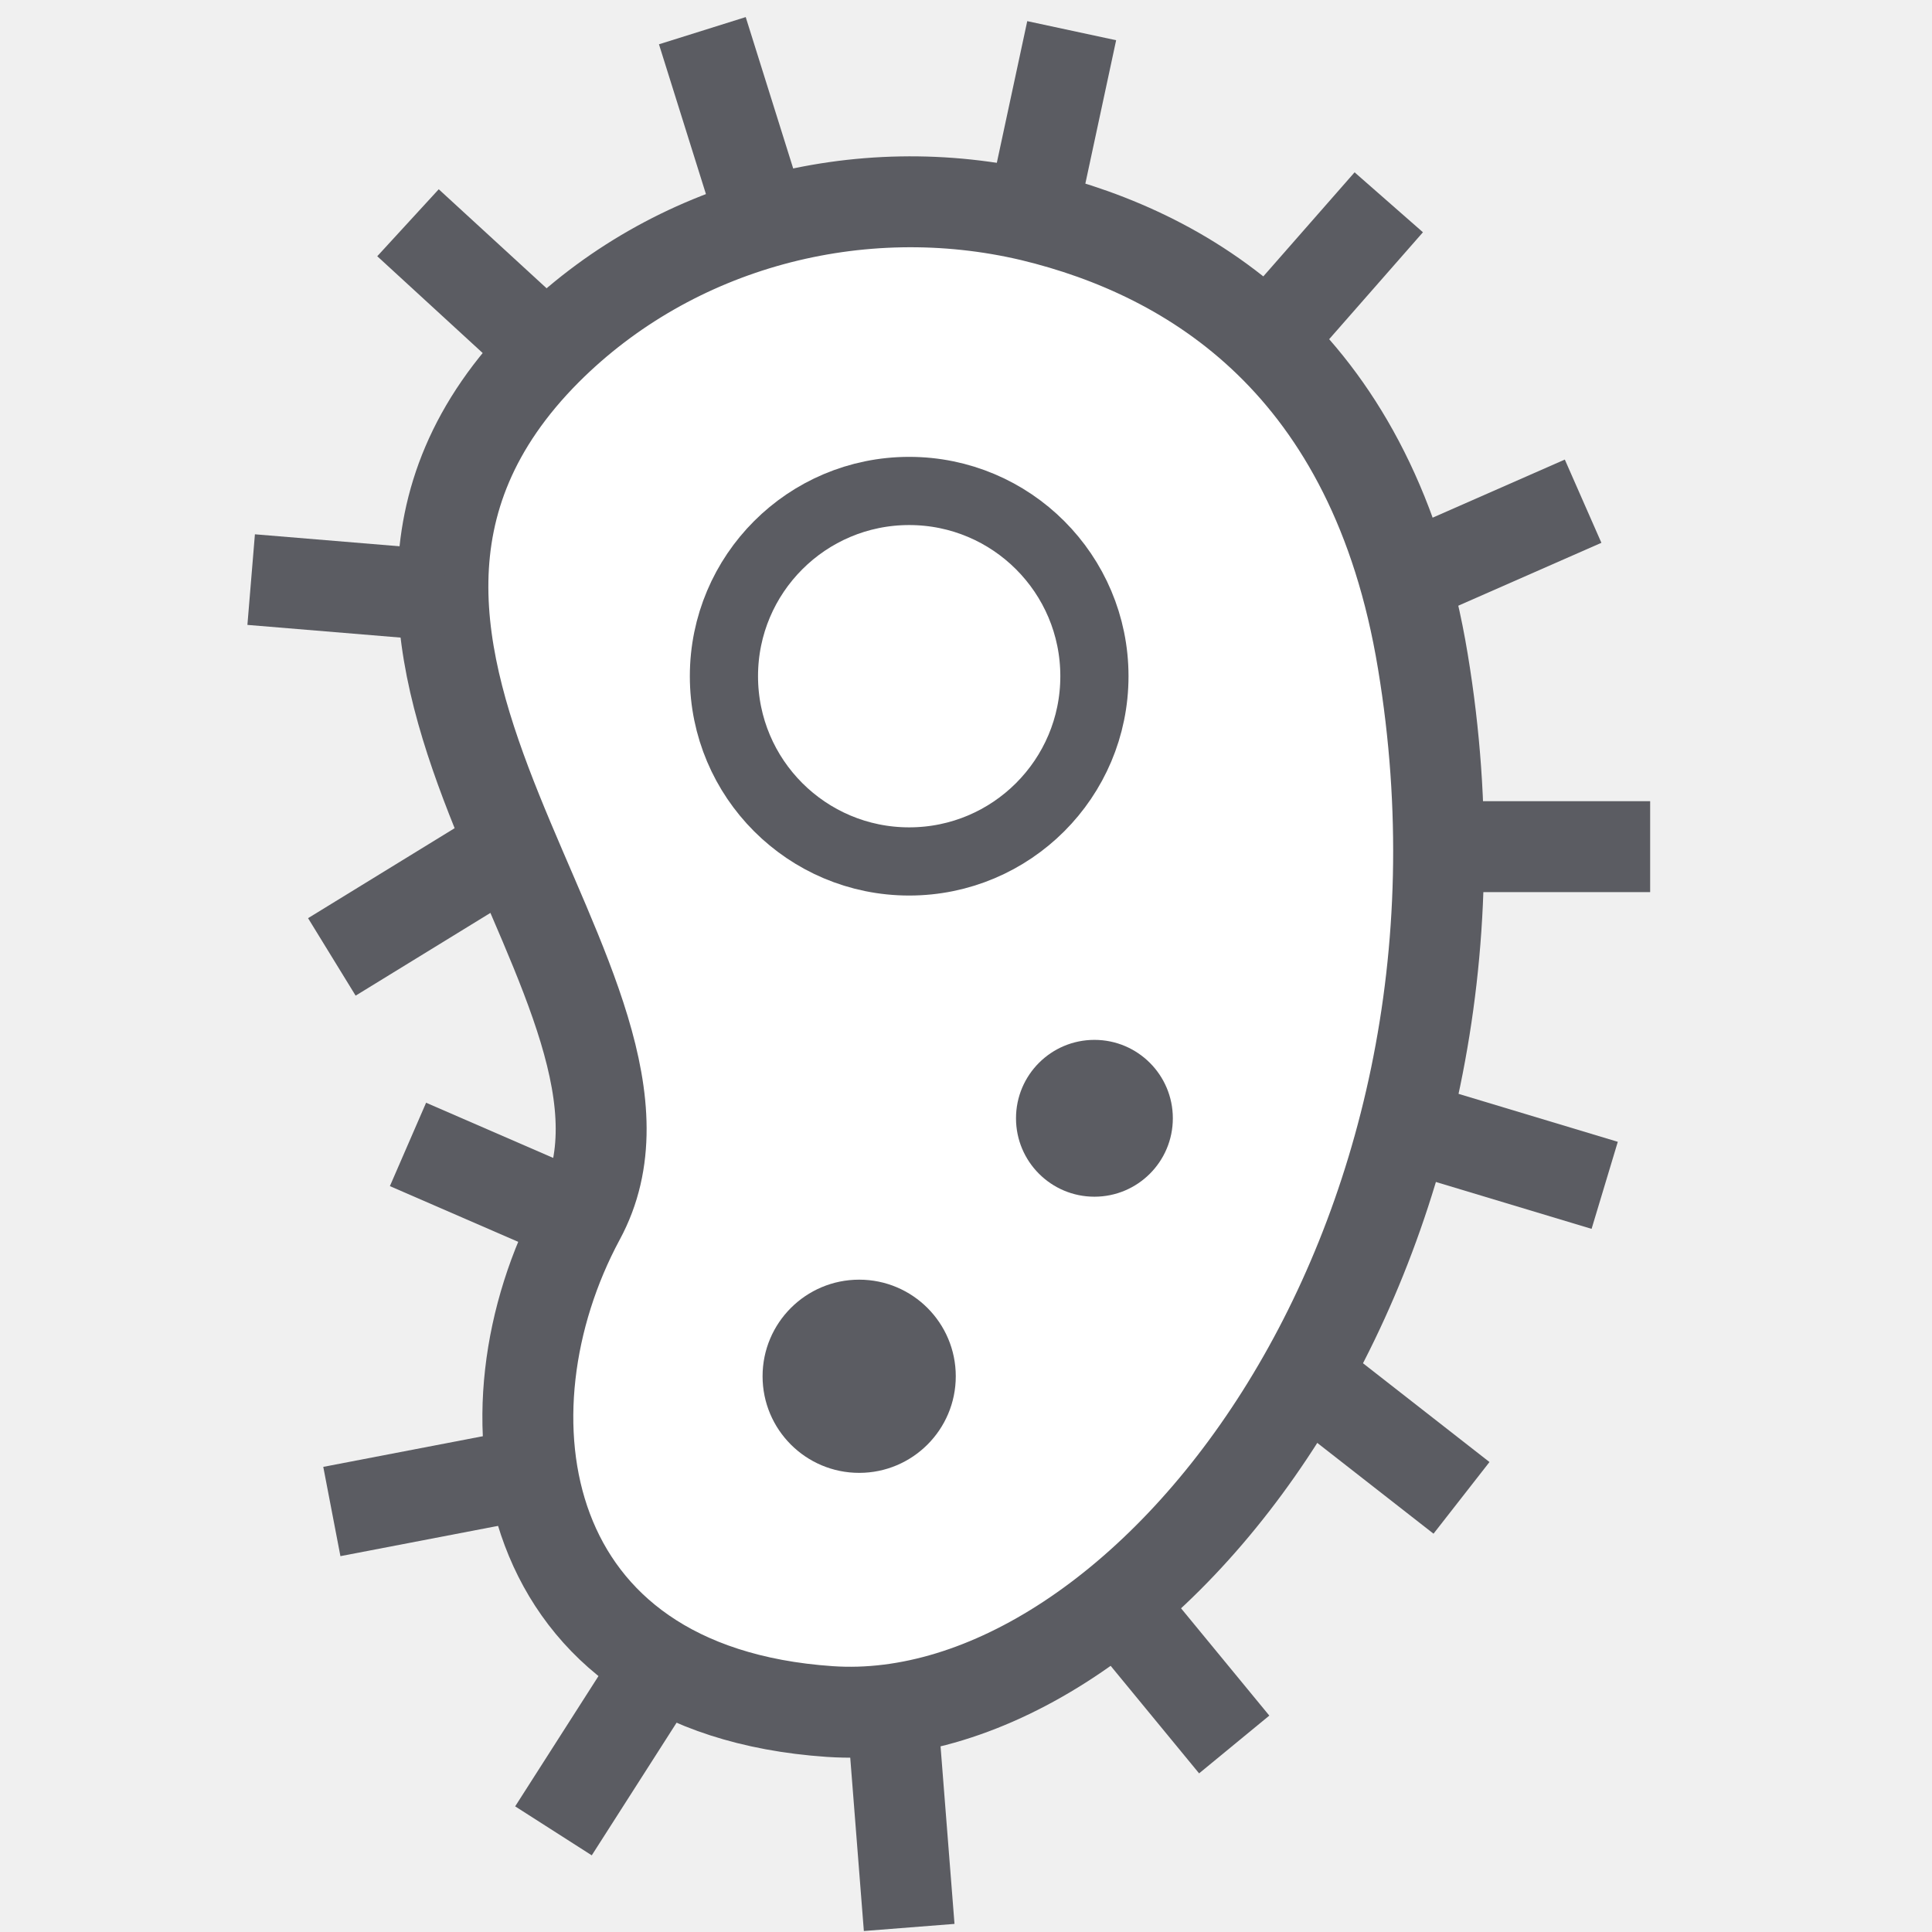
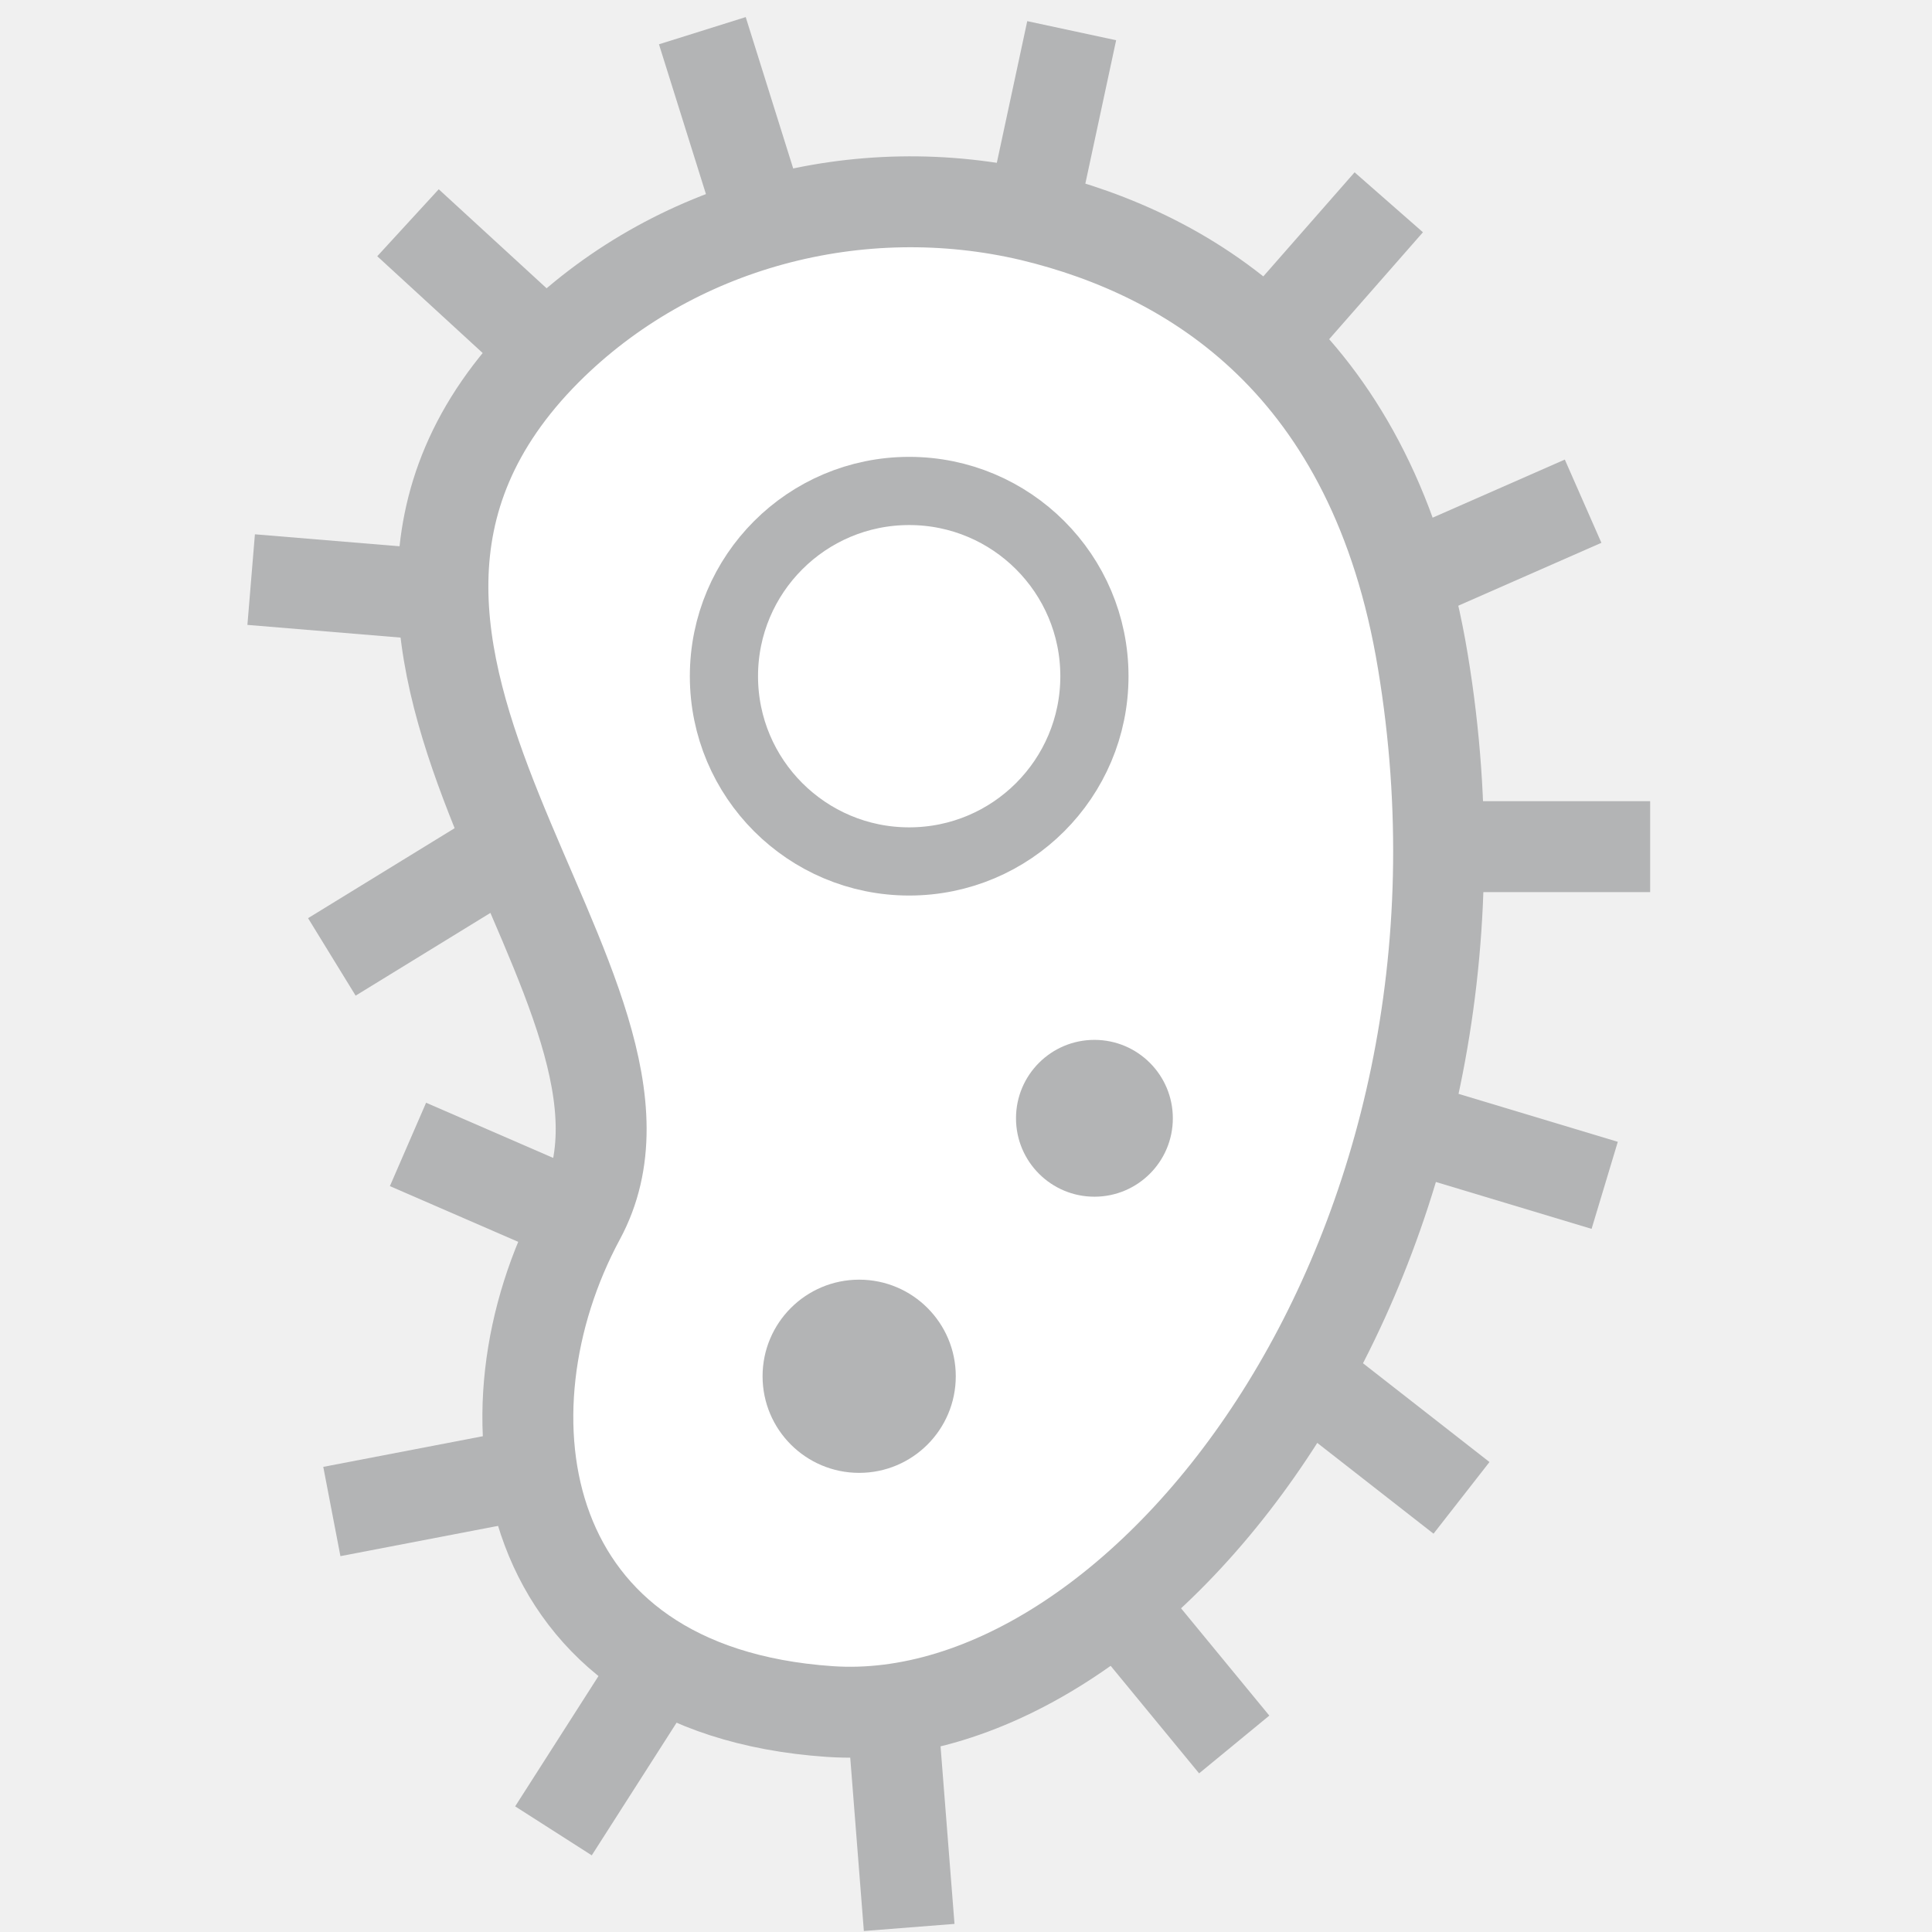
<svg xmlns="http://www.w3.org/2000/svg" version="1.1" id="Layer_1" x="0px" y="0px" viewBox="0 0 170 170" style="enable-background:new 0 0 170 170;" xml:space="preserve">
  <style type="text/css">
- 	.st0{fill:#FFFFFF;stroke:#5B5C62;stroke-width:8;stroke-linejoin:bevel;stroke-miterlimit:10;}
- 	.st1{fill:#FFFFFF;stroke:#5B5C62;stroke-width:6;stroke-linejoin:bevel;stroke-miterlimit:10;}
- 	.st2{fill:#5B5C62;}
- 	.st3{fill:none;stroke:#5B5C62;stroke-width:8;stroke-linejoin:bevel;stroke-miterlimit:10;}
+ 	.st0{fill:#FFFFFF;stroke:#B3B4B5;stroke-width:8;stroke-linejoin:bevel;stroke-miterlimit:10;}
+ 	.st1{fill:#FFFFFF;stroke:#B3B4B5;stroke-width:6;stroke-linejoin:bevel;stroke-miterlimit:10;}
+ 	.st2{fill:#B3B4B5;}
+ 	.st3{fill:none;stroke:#B3B4B5;stroke-width:8;stroke-linejoin:bevel;stroke-miterlimit:10;}
</style>
  <g>
    <path class="st0" d="M48.1,30.8C59.2,19.7,75.6,15.4,90.8,19c14.1,3.4,30.1,13.1,34.4,39.2c8.6,51.8-24.5,94.3-52.2,92.4   c-27.7-1.9-31.2-26.3-22-43.4C61.8,87.3,21.8,57.2,48.1,30.8z" />
    <circle class="st1" cx="80" cy="59.5" r="16.3" />
    <circle class="st2" cx="75.6" cy="121.1" r="8.5" />
    <circle class="st2" cx="96.3" cy="98.4" r="6.9" />
    <line class="st3" x1="67.1" y1="19.6" x2="61.8" y2="2.7" />
    <line class="st3" x1="90.8" y1="19" x2="94.3" y2="2.7" />
    <line class="st3" x1="111.5" y1="30" x2="122.2" y2="17.8" />
    <line class="st3" x1="123.6" y1="51" x2="139.3" y2="44.1" />
    <line class="st3" x1="126.6" y1="74.5" x2="145.2" y2="74.5" />
    <line class="st3" x1="141.2" y1="104.3" x2="123.6" y2="99" />
    <line class="st3" x1="128.6" y1="131.8" x2="114.9" y2="121.1" />
    <line class="st3" x1="108.6" y1="153.5" x2="98.4" y2="141.1" />
    <line class="st3" x1="80" y1="169.6" x2="78.5" y2="150.5" />
    <line class="st3" x1="48.7" y1="161.1" x2="58.1" y2="146.4" />
    <line class="st3" x1="29.2" y1="133" x2="46.9" y2="129.6" />
    <line class="st3" x1="35.9" y1="100.7" x2="51.1" y2="107.3" />
    <line class="st3" x1="29.2" y1="84.2" x2="45" y2="74.5" />
    <line class="st3" x1="22.1" y1="51" x2="39" y2="52.4" />
    <line class="st3" x1="35.9" y1="19.6" x2="48.1" y2="30.8" />
  </g>
</svg>
